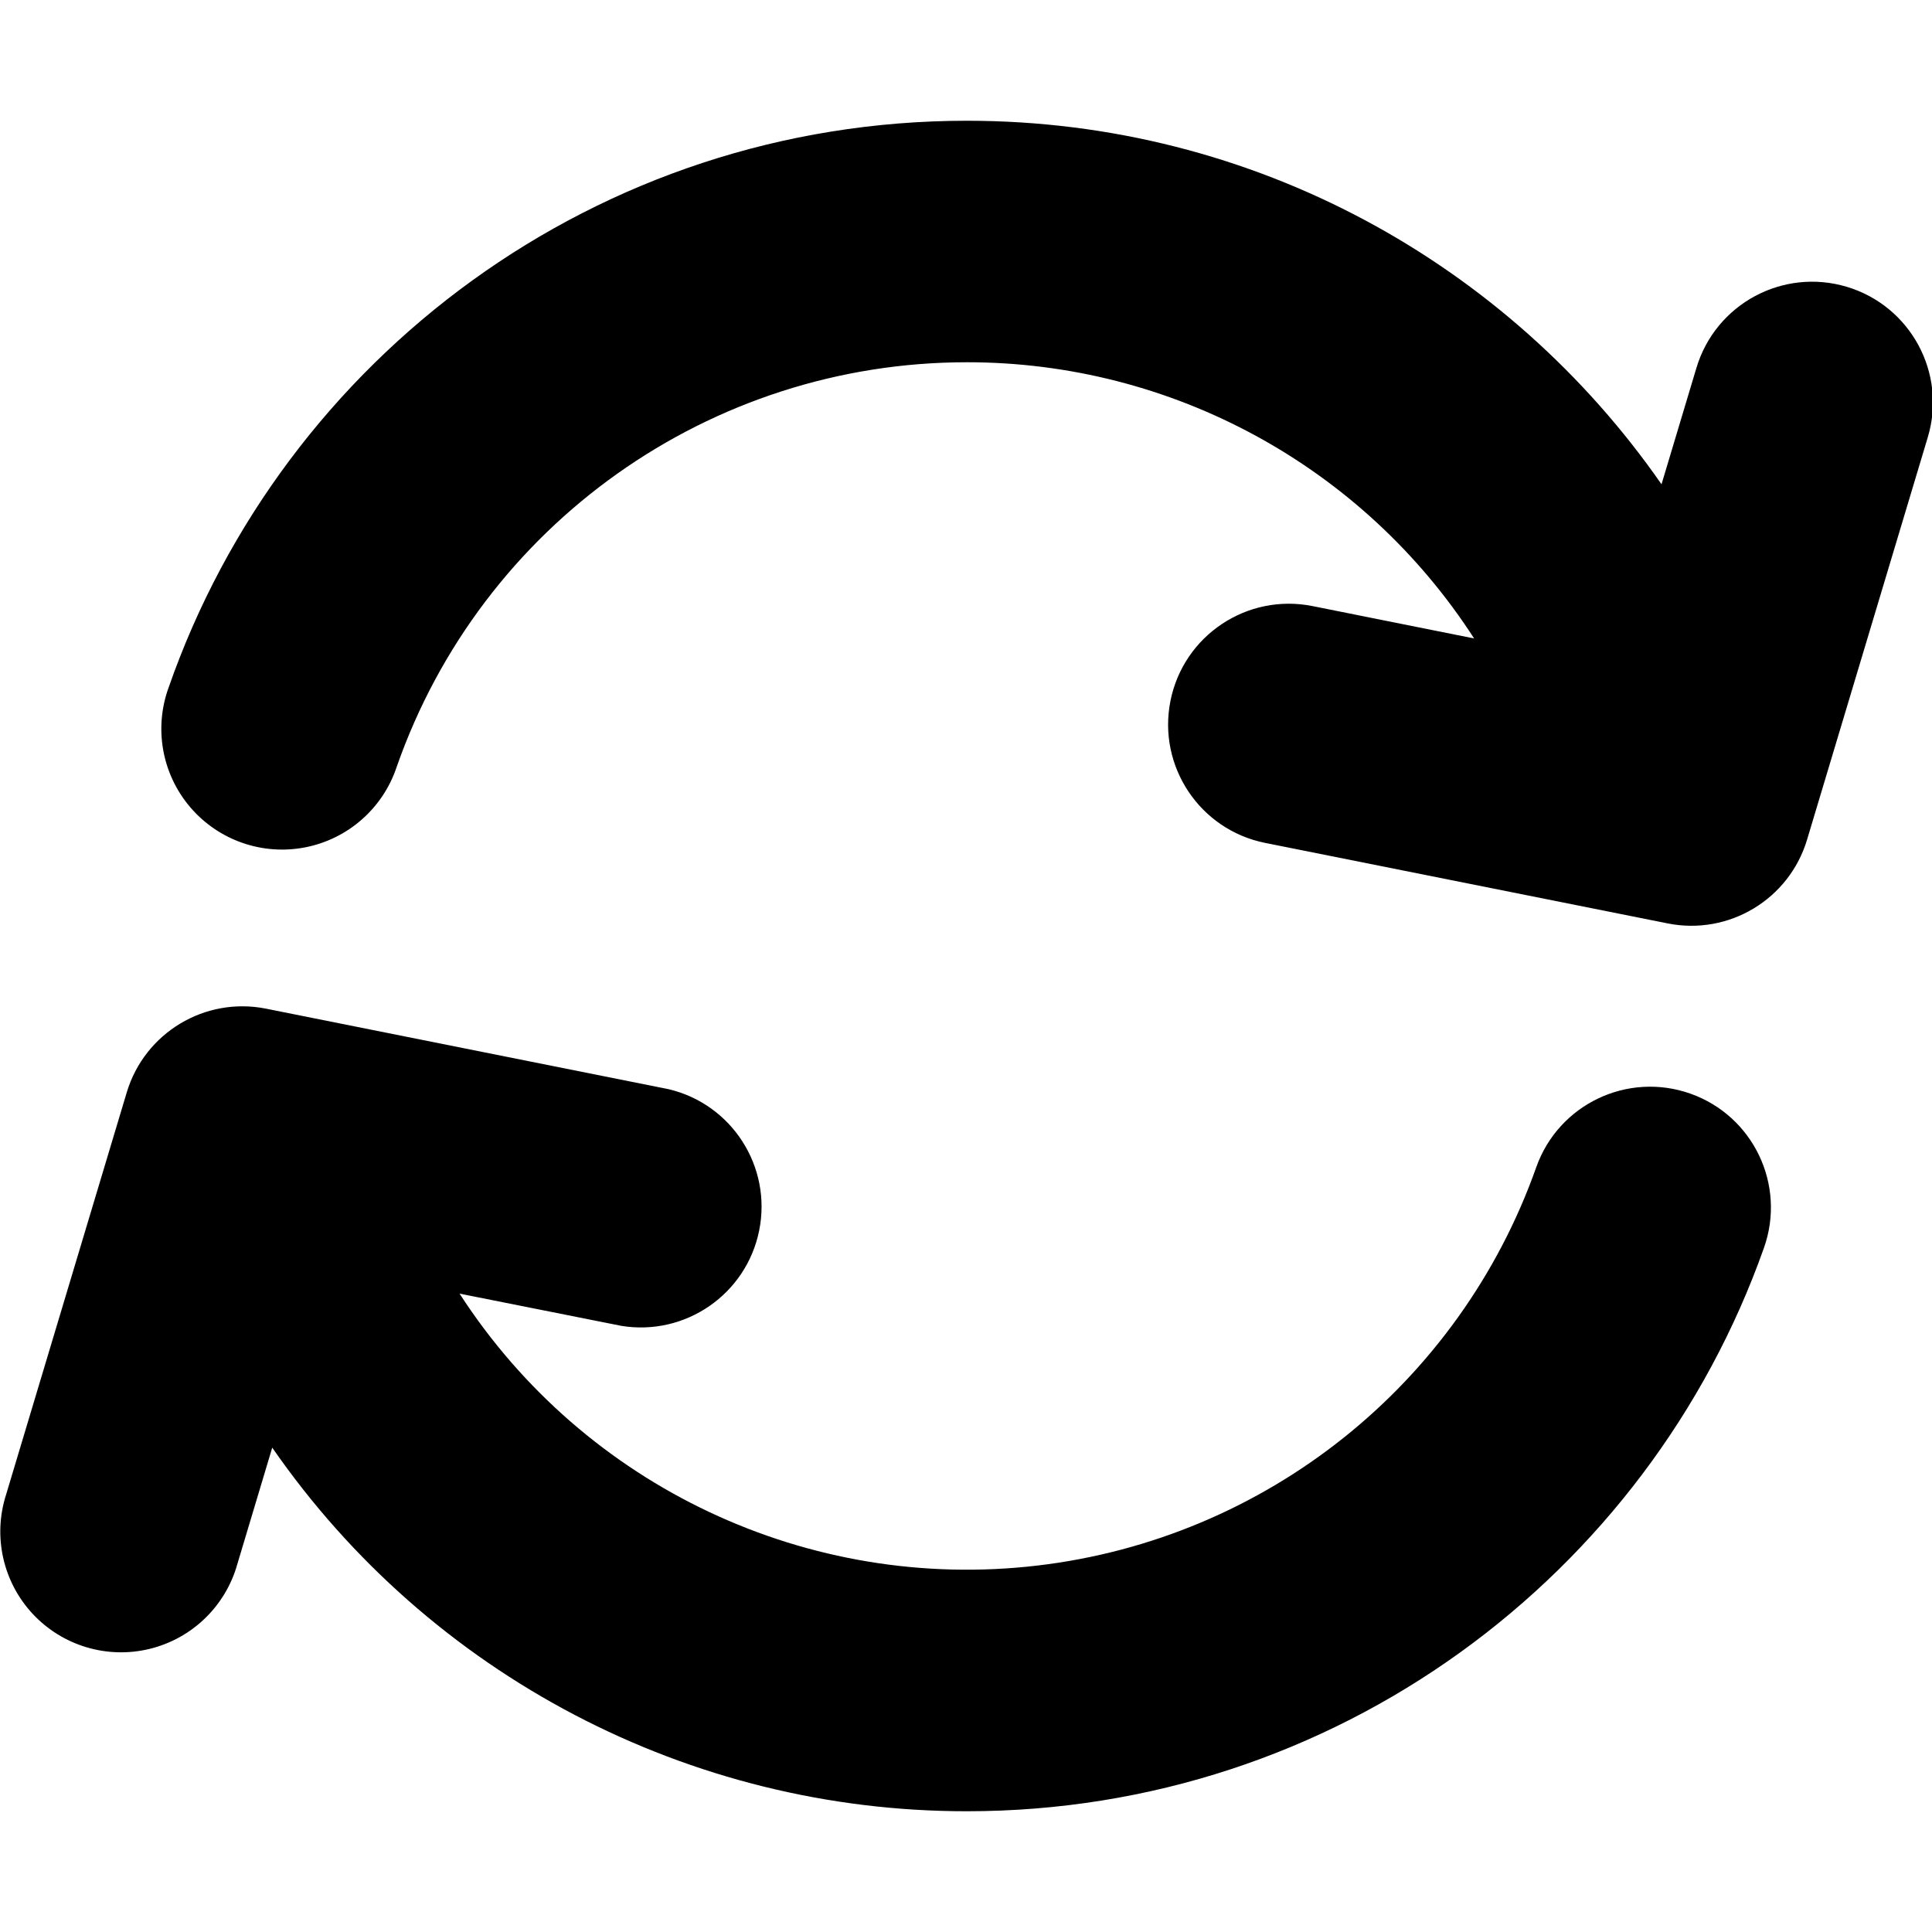
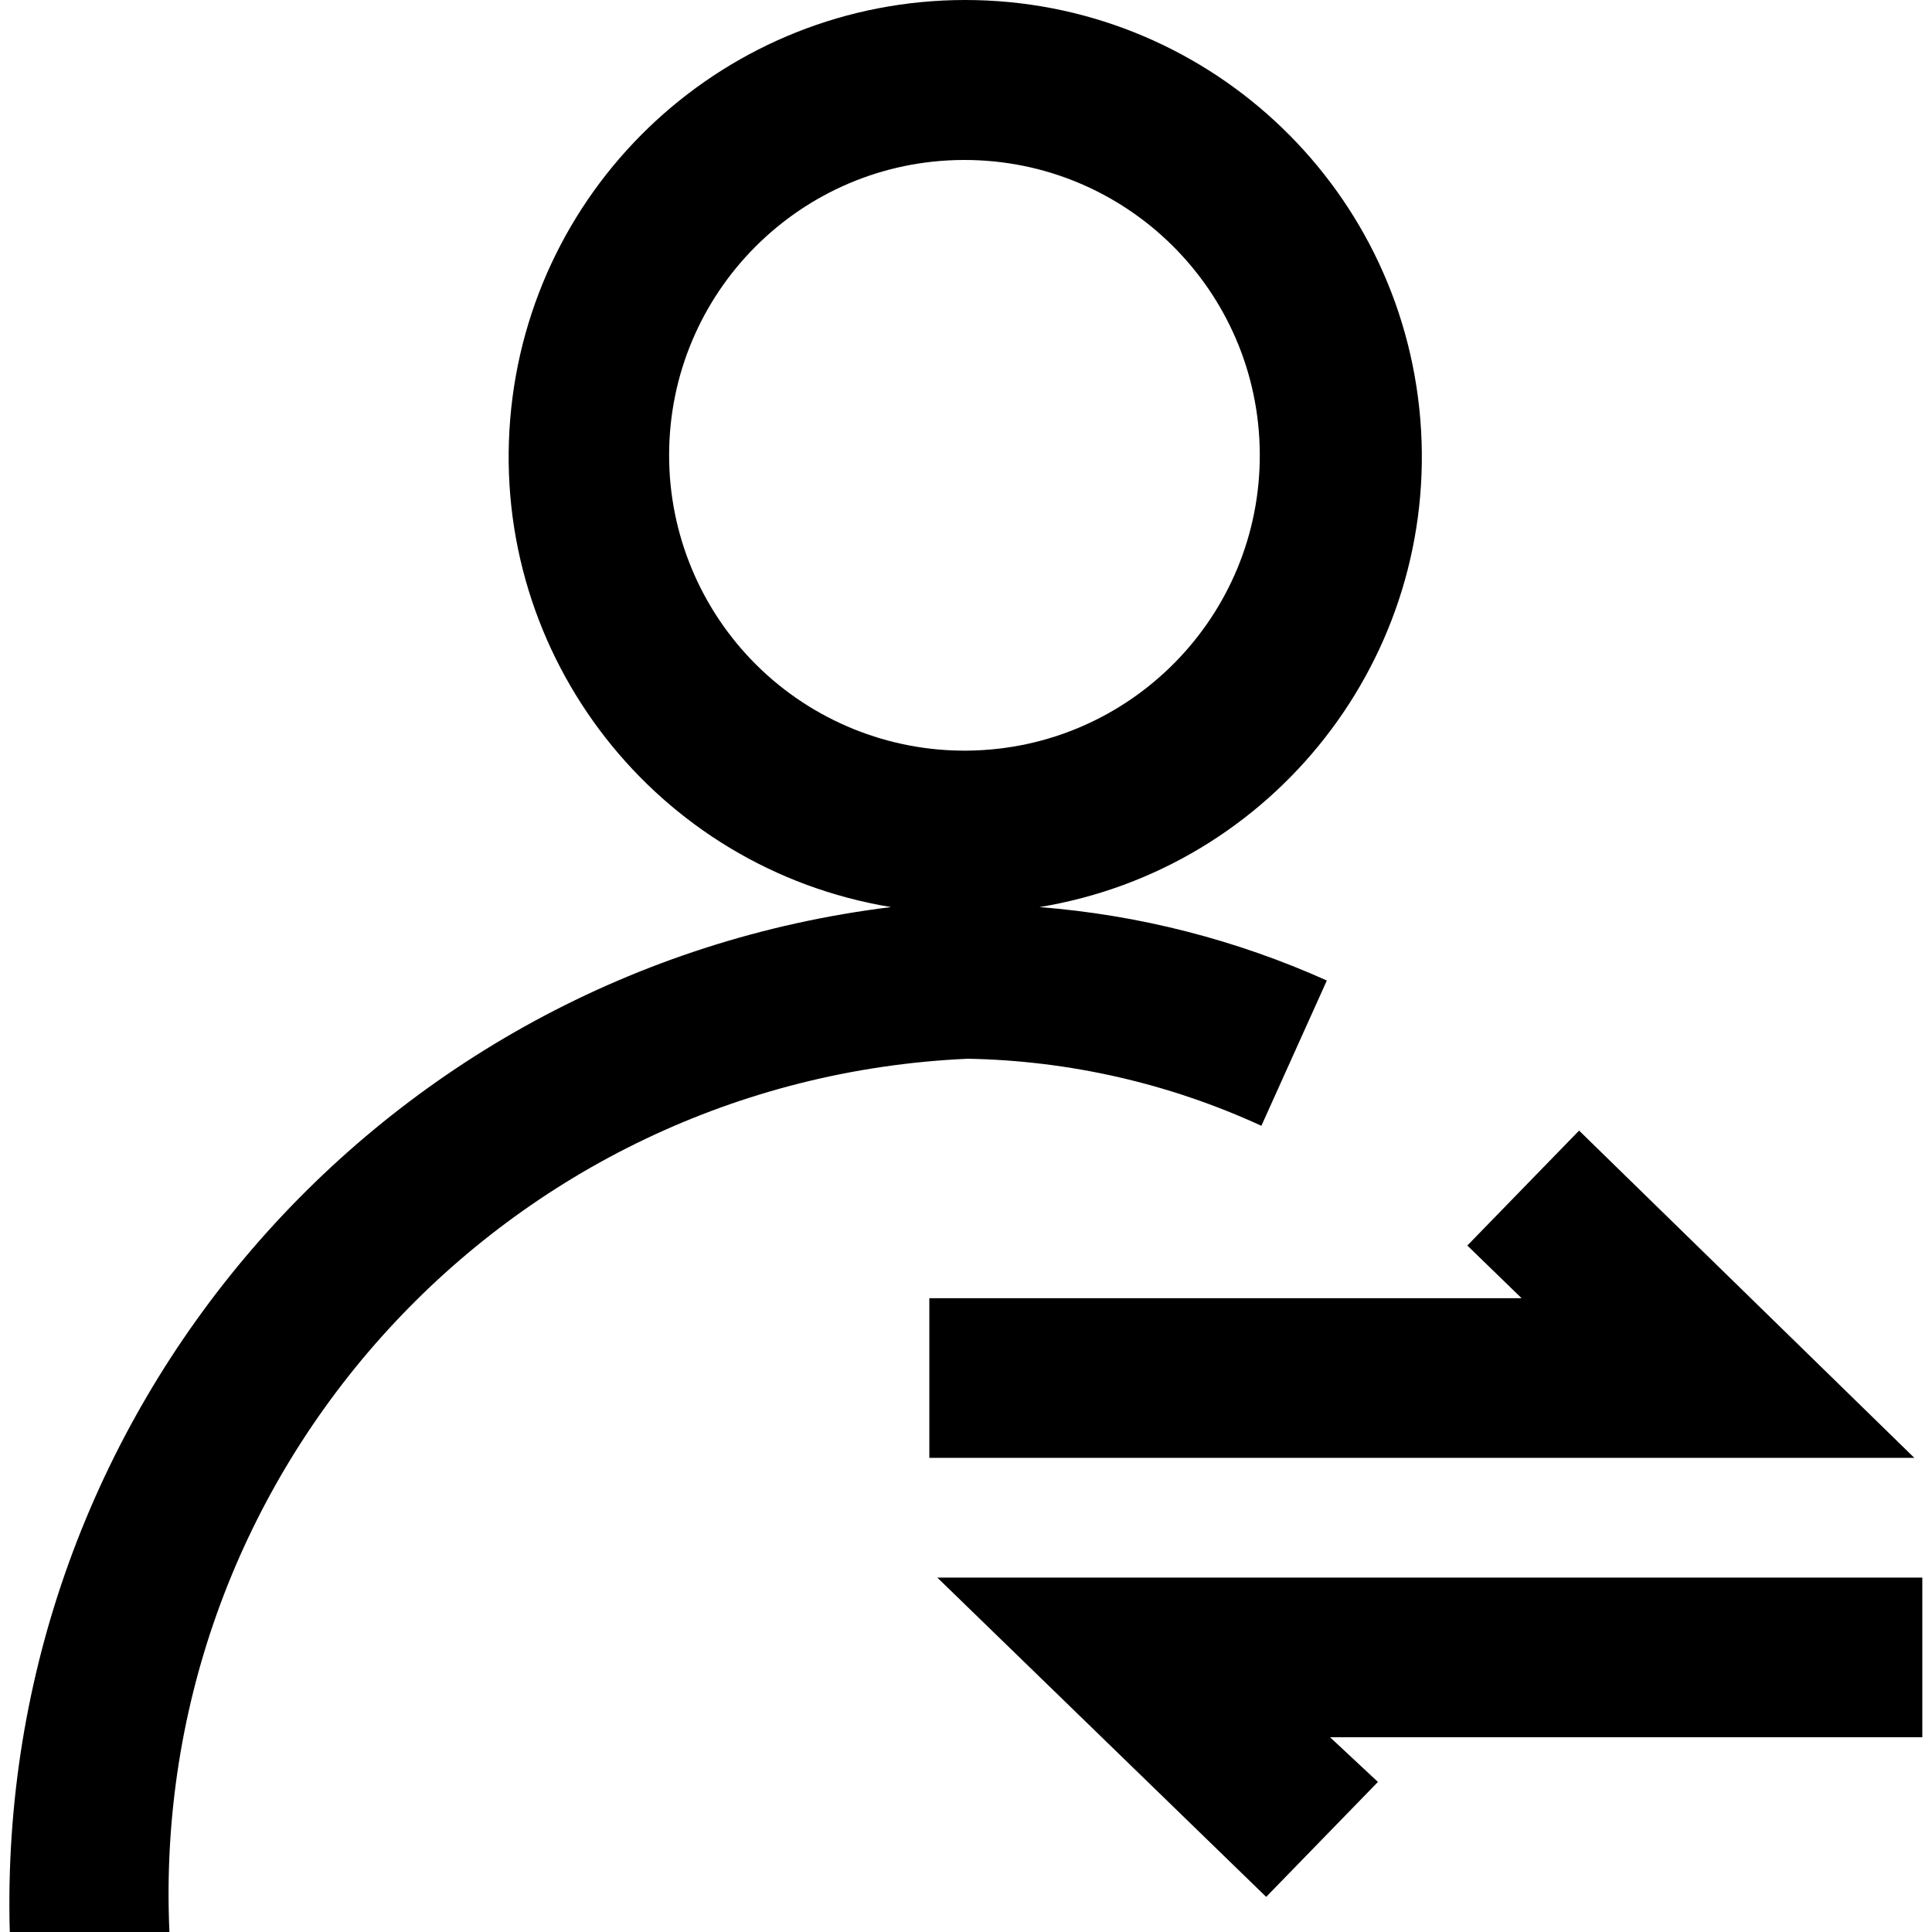
- <svg xmlns="http://www.w3.org/2000/svg" t="1748347297172" class="icon" viewBox="0 0 1024 1024" version="1.1" p-id="2511" width="16" height="16">
-   <path d="M512.465 192a320.171 320.171 0 0 0-302.251 214.571 64 64 0 1 1-120.832-42.197C150.353 189.568 316.625 64 512.465 64c152.619 0 287.275 76.288 368.171 192.683l18.517-61.739a64 64 0 1 1 122.624 36.779l-64 213.333a64 64 0 0 1-73.856 44.373l-213.333-42.667a64 64 0 0 1 25.088-125.525l85.632 17.152A319.787 319.787 0 0 0 512.465 192zM243.579 685.653l85.675 17.067a64 64 0 0 0 25.088-125.44l-213.333-42.667a64 64 0 0 0-73.813 44.331l-64 213.333a64 64 0 1 0 122.581 36.779l18.517-61.781A447.445 447.445 0 0 0 512.465 960c195.157 0 361.003-124.757 422.485-298.667a64 64 0 0 0-120.704-42.667 320.171 320.171 0 0 1-570.667 66.987z" fill="currentColor" p-id="2512" />
+ <svg xmlns="http://www.w3.org/2000/svg" t="1749538004905" class="icon" viewBox="0 0 1024 1024" version="1.1" p-id="6458" width="16" height="16">
+   <path d="M668.562 596.697l34.692-76.999a459.457 459.457 0 0 0-152.306-38.923 241.997 241.997 0 1 0-78.691 0A532.225 532.225 0 0 0 5.185 1024h84.614a443.38 443.38 0 0 1 423.072-462.841 389.227 389.227 0 0 1 155.691 35.538z m-313.92-355.381A156.537 156.537 0 1 1 512.872 397.853a156.537 156.537 0 0 1-158.229-156.537z" fill="currentColor" p-id="6459" />
+   <path d="M836.945 599.235l-59.23 60.922 28.769 27.923H492.564v84.614h522.071l-177.69-173.46zM1018.866 836.156H496.795l174.306 169.229 59.23-60.922-25.384-23.692h313.92v-84.614z" fill="currentColor" p-id="6460" />
</svg>
